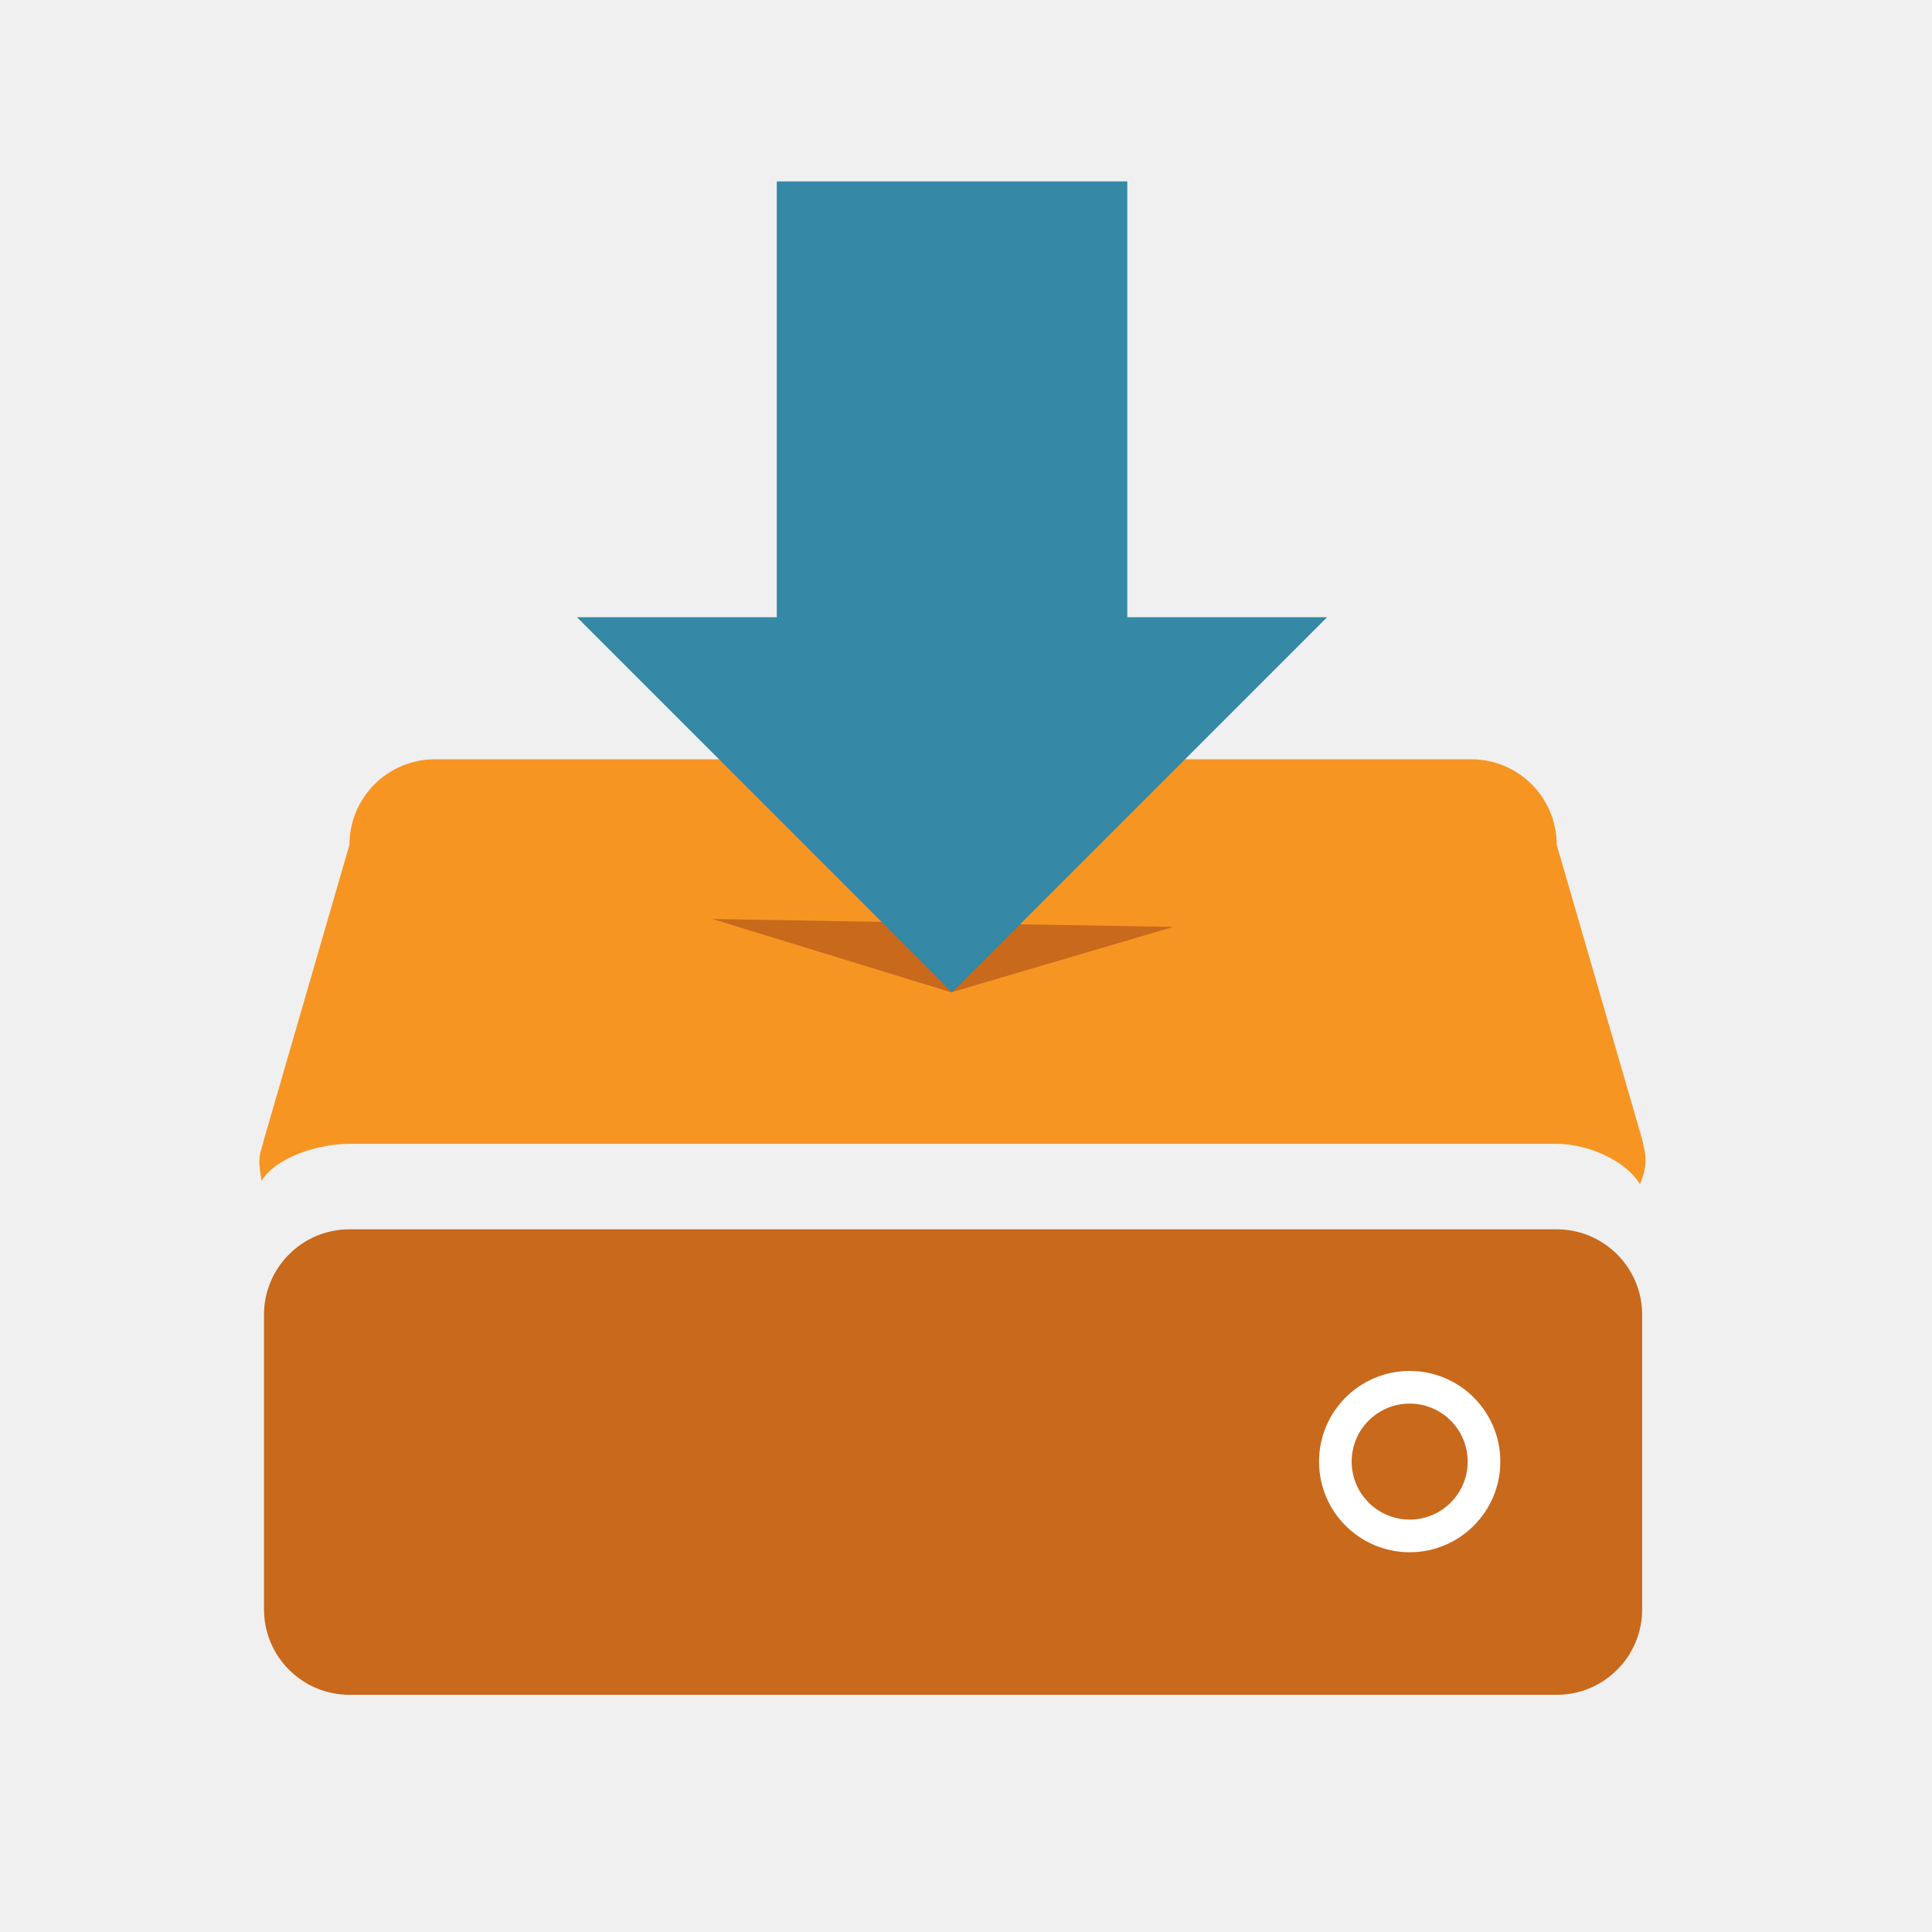
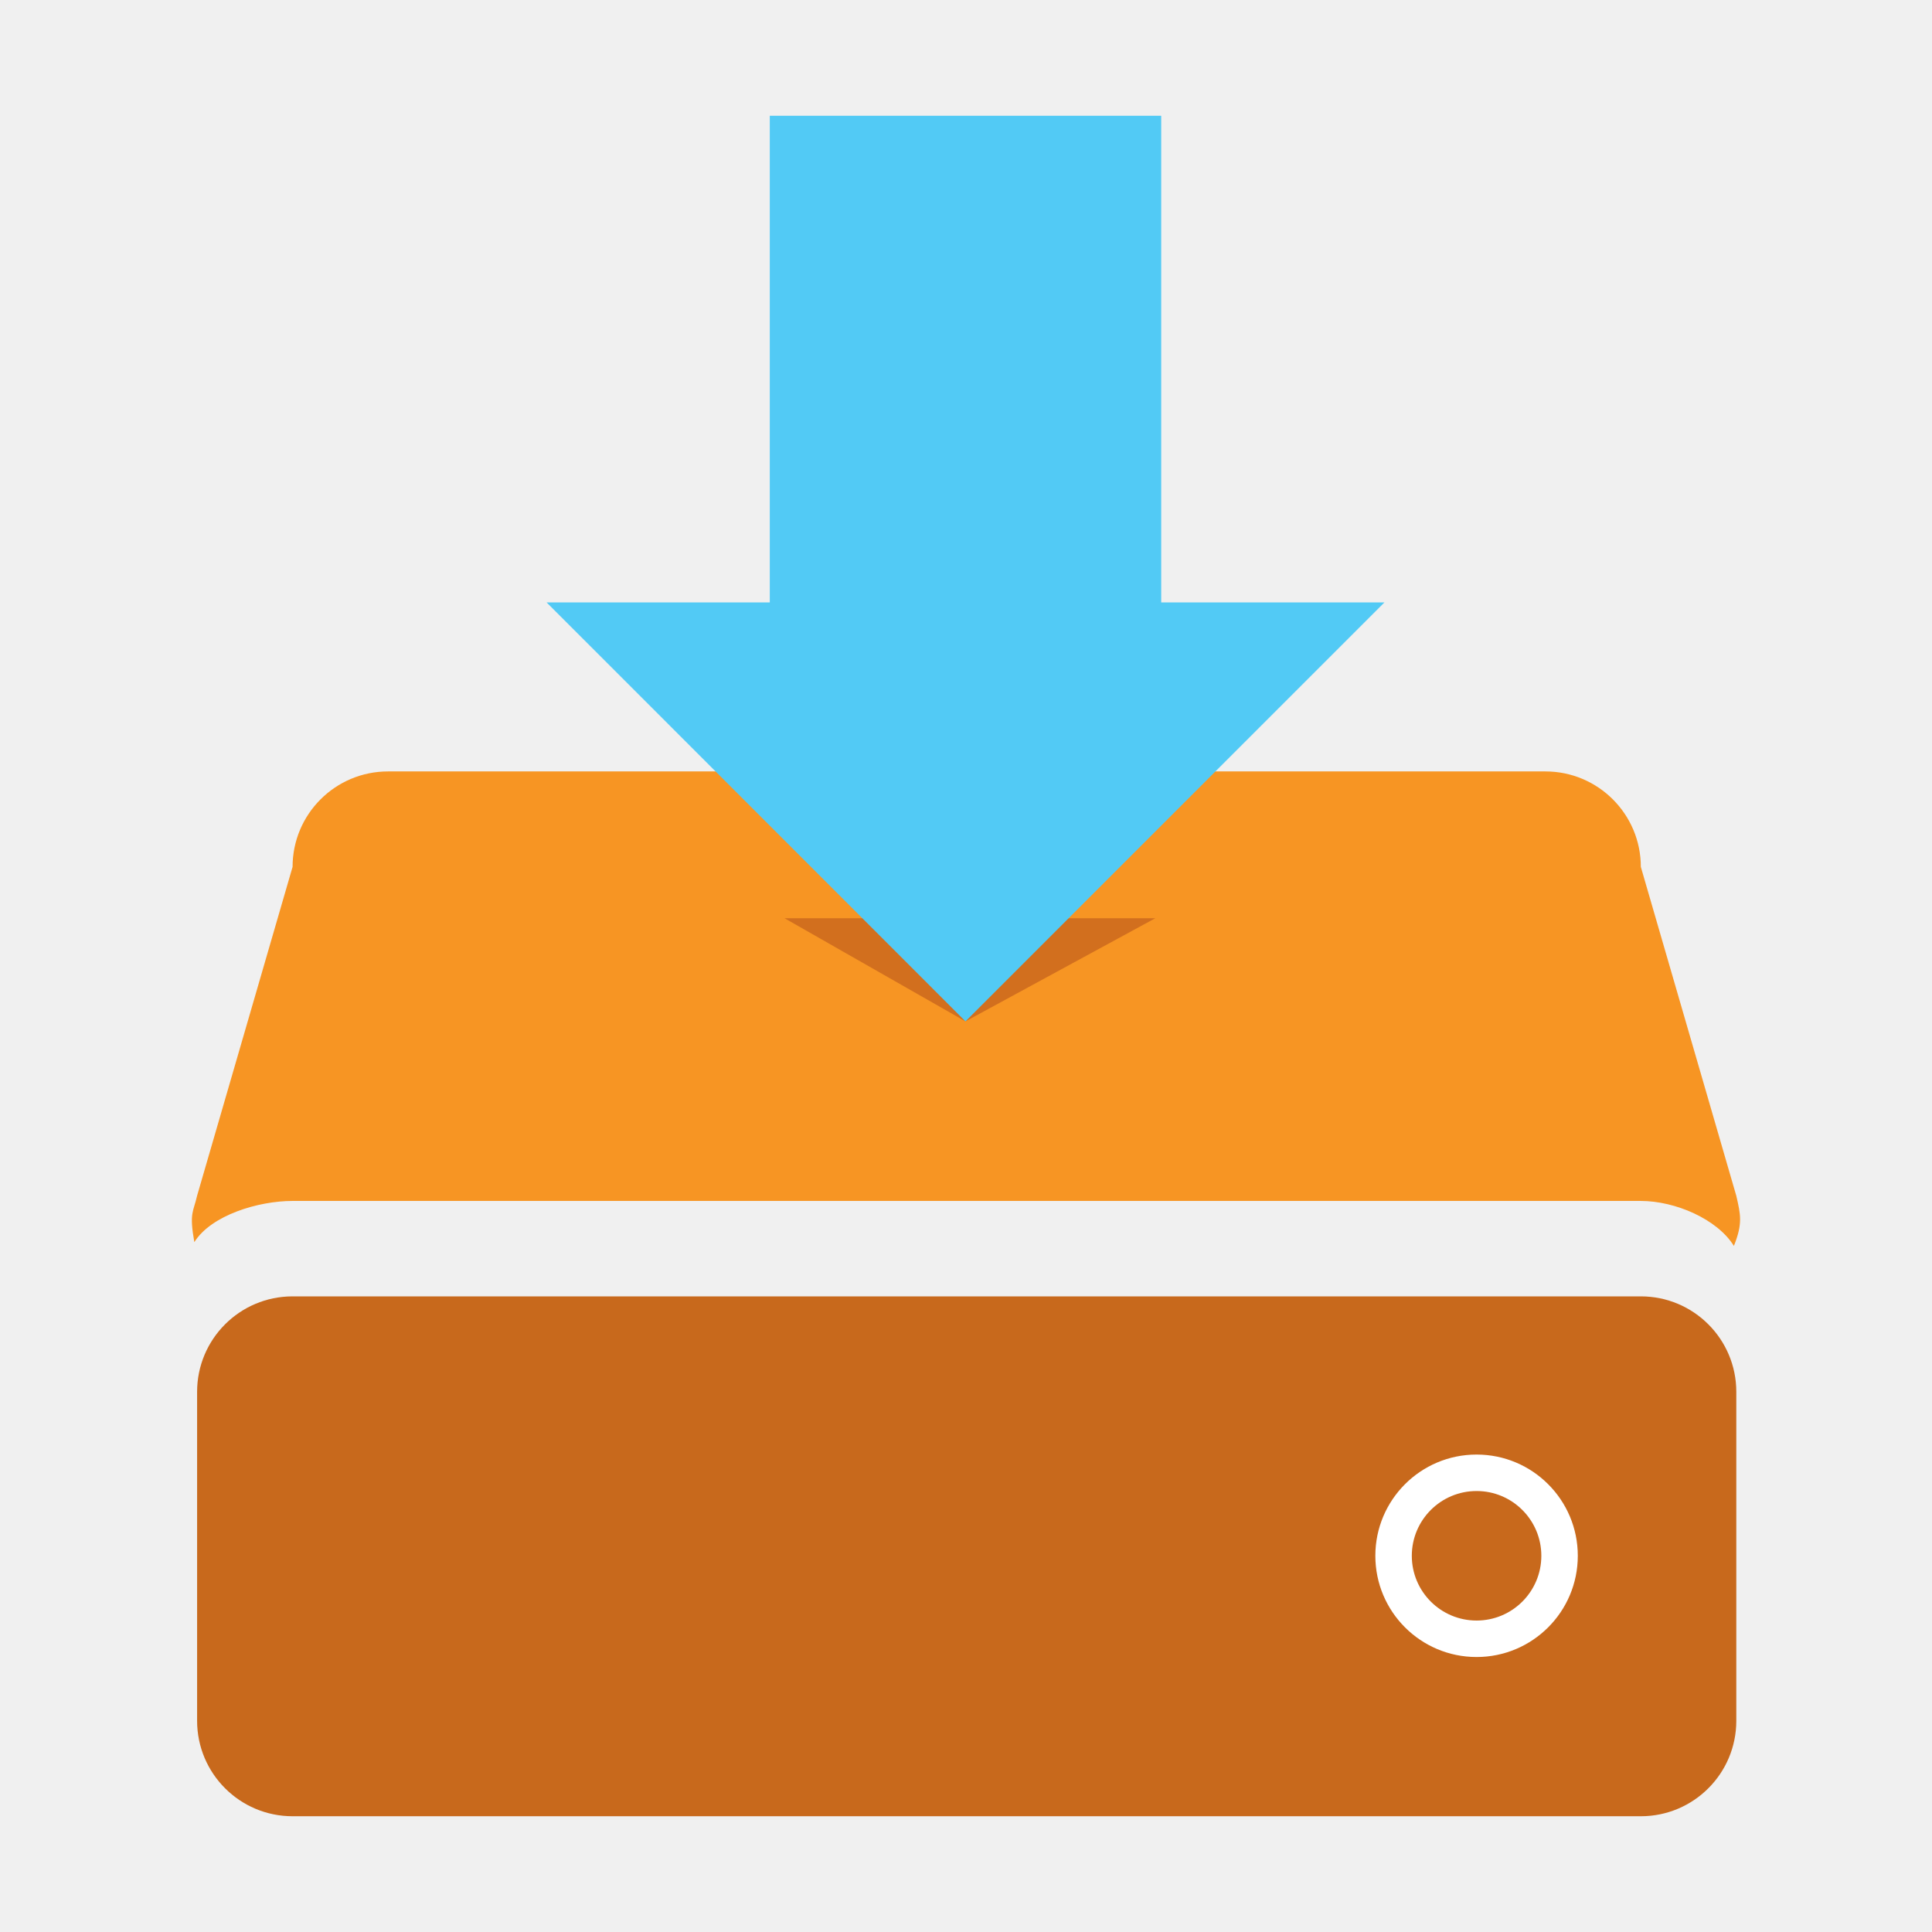
- <svg xmlns="http://www.w3.org/2000/svg" version="1.1" x="0px" y="0px" width="48px" height="48px" viewBox="-6.444 -4.507 48 48">
+ <svg xmlns="http://www.w3.org/2000/svg" version="1.1" x="0px" y="0px" width="48px" height="48px" viewBox="0 0 48 48">
  <defs>
</defs>
-   <path fill="#C8691C" d="M34.355,35.476c0,1.173-0.95,2.124-2.123,2.124H2.238c-1.172,0-2.123-0.951-2.123-2.124v-7.317  c0-1.173,0.951-2.124,2.123-2.124h29.994c1.173,0,2.123,0.951,2.123,2.124V35.476z" />
-   <path fill="#F79523" d="M30.109,14.357H4.361c-1.172,0-2.123,0.951-2.123,2.124l-2.123,7.319c-0.083,0.366-0.177,0.366-0.061,1.03  c0.375-0.602,1.423-0.918,2.184-0.918h29.994c0.762,0,1.696,0.399,2.07,1.001c0.199-0.498,0.149-0.697,0.053-1.113l-2.123-7.319  C32.232,15.308,31.282,14.357,30.109,14.357z" />
-   <polygon fill="#C8691C" points="17.189,20.147 22.704,18.522 11.255,18.325 " />
-   <polygon fill="#3588A6" points="21.563,10.827 21.563,0 12.855,0 12.855,10.827 7.89,10.827 17.209,20.147 26.528,10.827 " />
-   <circle fill="#FFFFFF" cx="28.579" cy="31.806" r="2.252" />
-   <circle fill="#C8691C" cx="28.579" cy="31.806" r="1.441" />
+   <rect opacity="0" fill="#FFFFFF" width="48" height="48" />
+   <path fill="#C8691C" d="M43.138,42.752c0,1.311-1.062,2.372-2.372,2.372H7.269c-1.31,0-2.372-1.062-2.372-2.372V34.58  c0-1.311,1.062-2.372,2.372-2.372h33.497c1.311,0,2.372,1.062,2.372,2.372V42.752z" />
+   <path fill="#F79523" d="M38.396,19.166H9.64c-1.31,0-2.371,1.062-2.371,2.371L4.896,29.71c-0.092,0.41-0.198,0.41-0.068,1.151  c0.419-0.671,1.59-1.024,2.44-1.024h33.497c0.851,0,1.895,0.446,2.313,1.117c0.223-0.556,0.167-0.778,0.06-1.244l-2.372-8.173  C40.766,20.228,39.704,19.166,38.396,19.166z" />
+   <polygon fill="#D26F1E" points="23.987,25.376 28.702,22.814 19.493,22.814 " />
+   <polygon fill="#52CAF5" points="28.85,14.967 28.85,2.876 19.125,2.876 19.125,14.967 13.58,14.967 23.987,25.376 34.396,14.967 " />
+   <circle fill="#FFFFFF" cx="36.685" cy="38.653" r="2.515" />
+   <circle fill="#C8691C" cx="36.685" cy="38.653" r="1.609" />
</svg>
